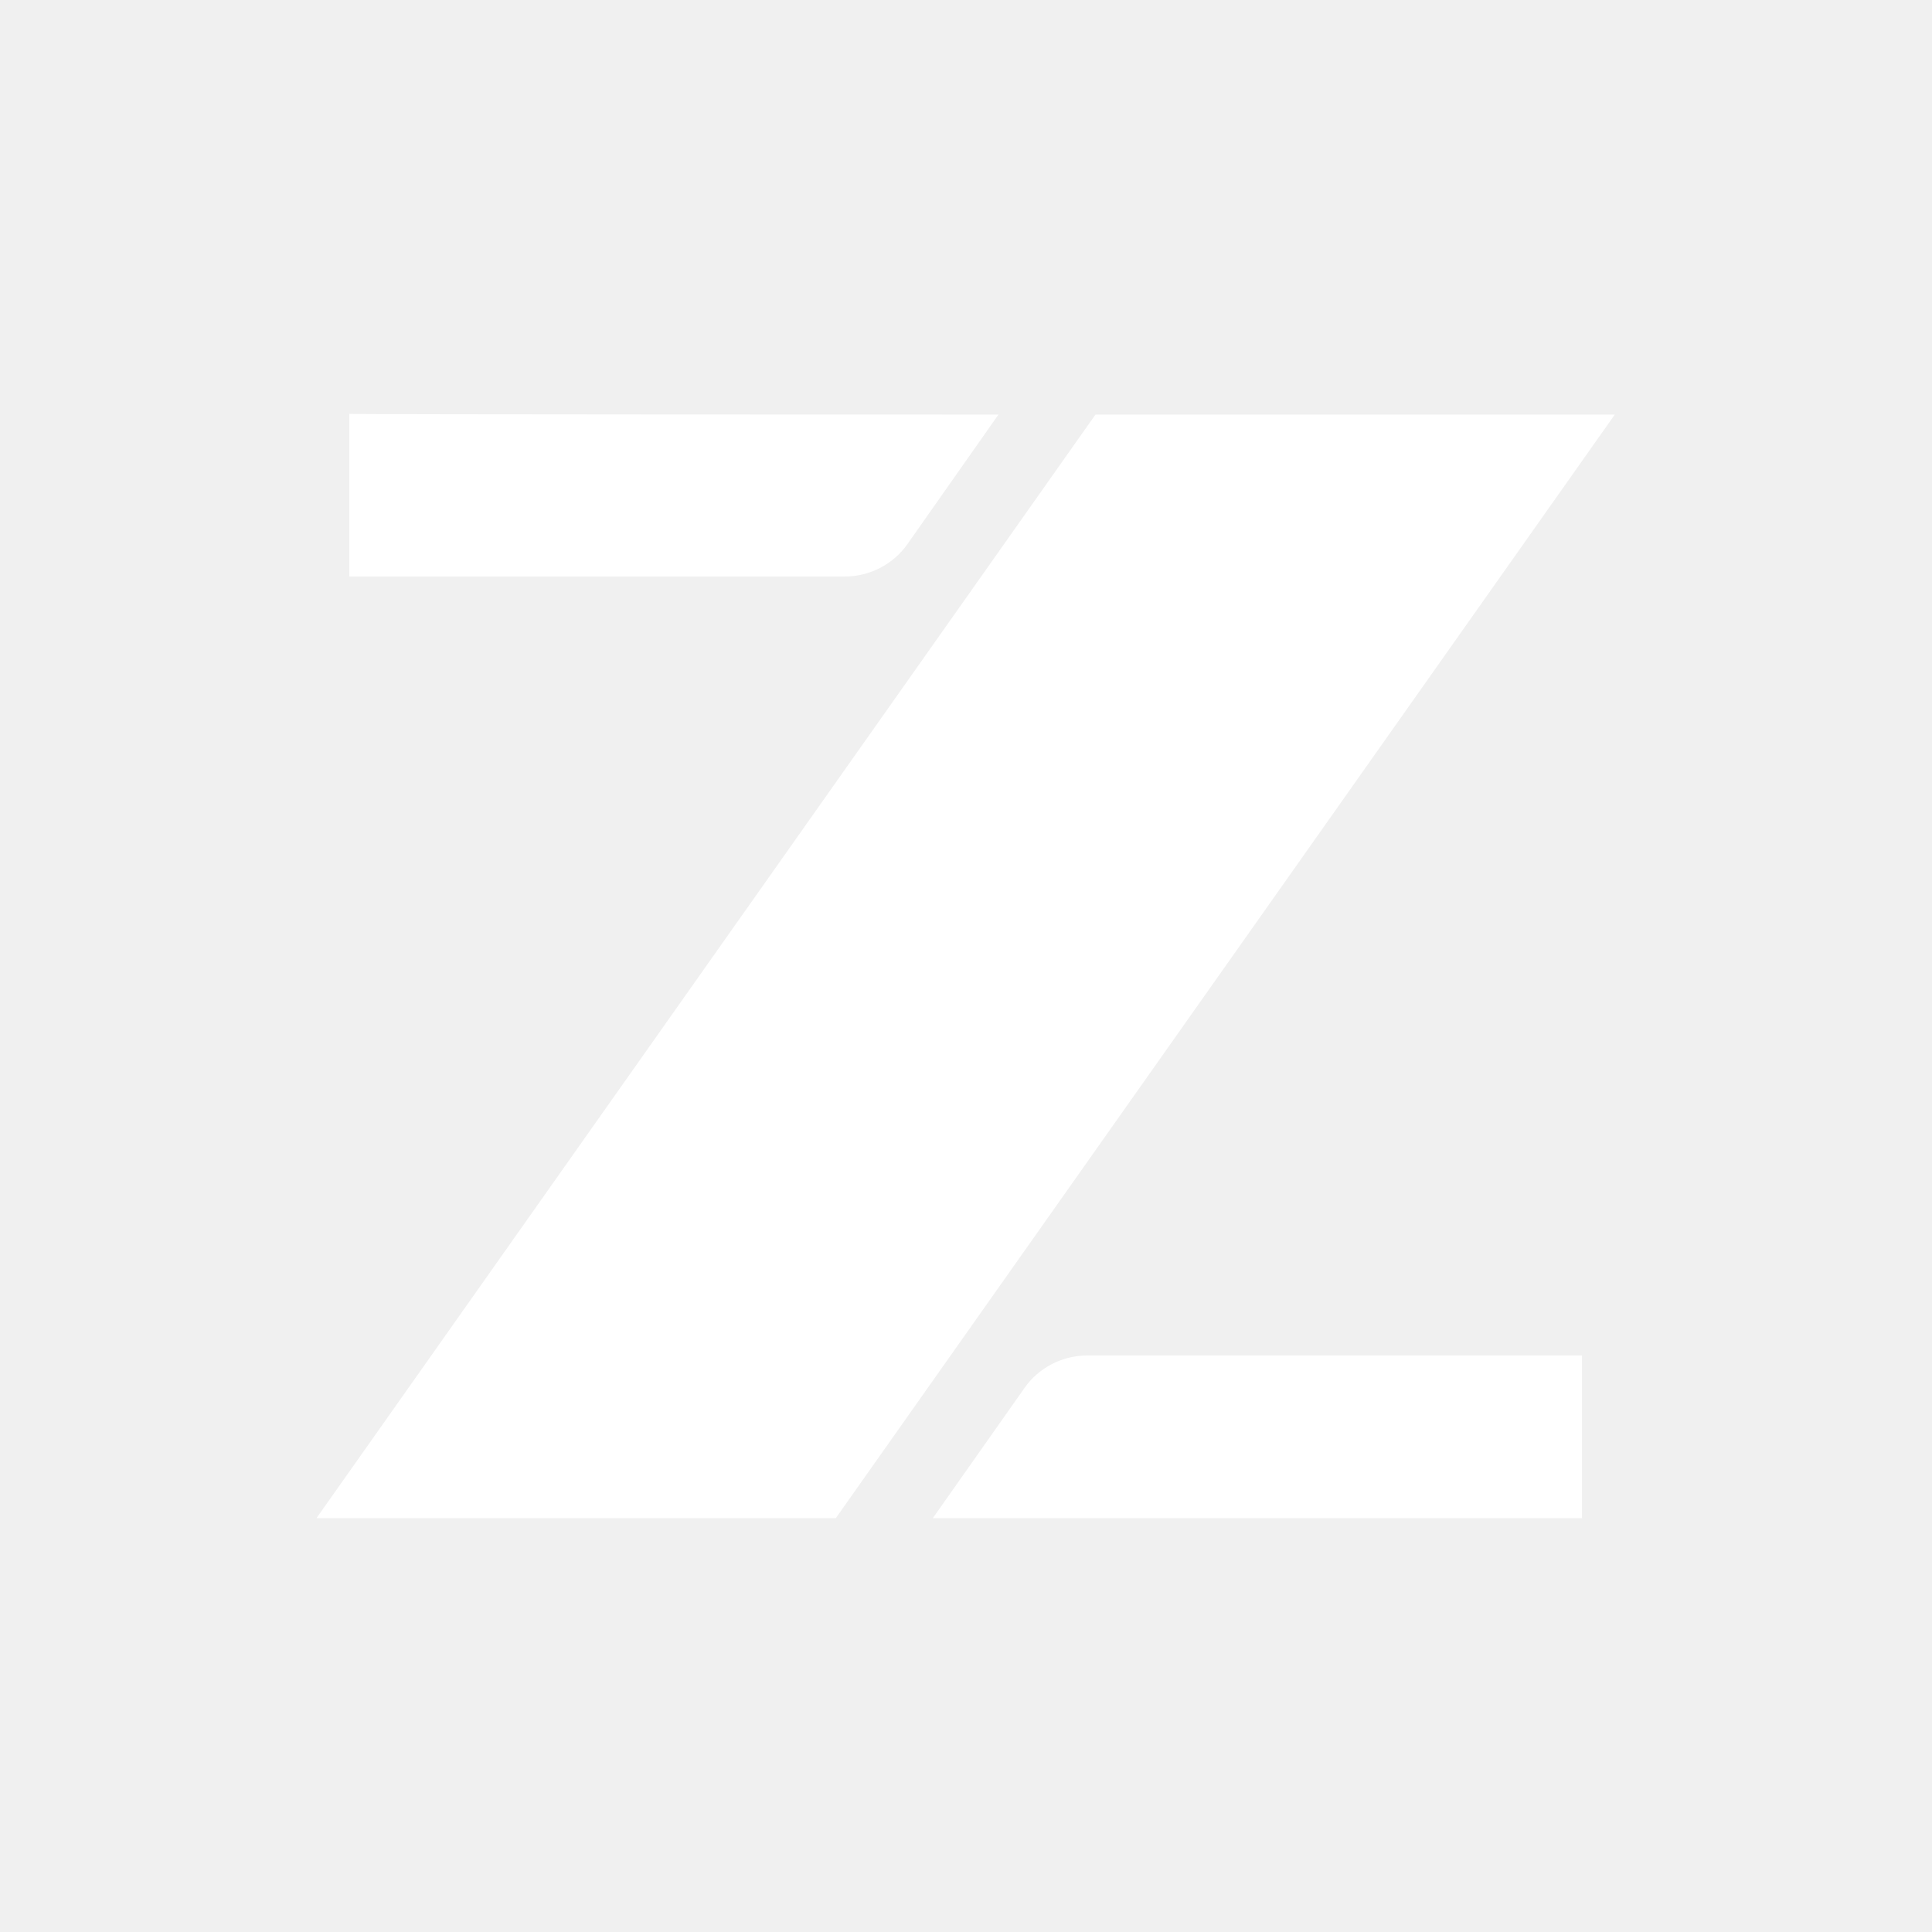
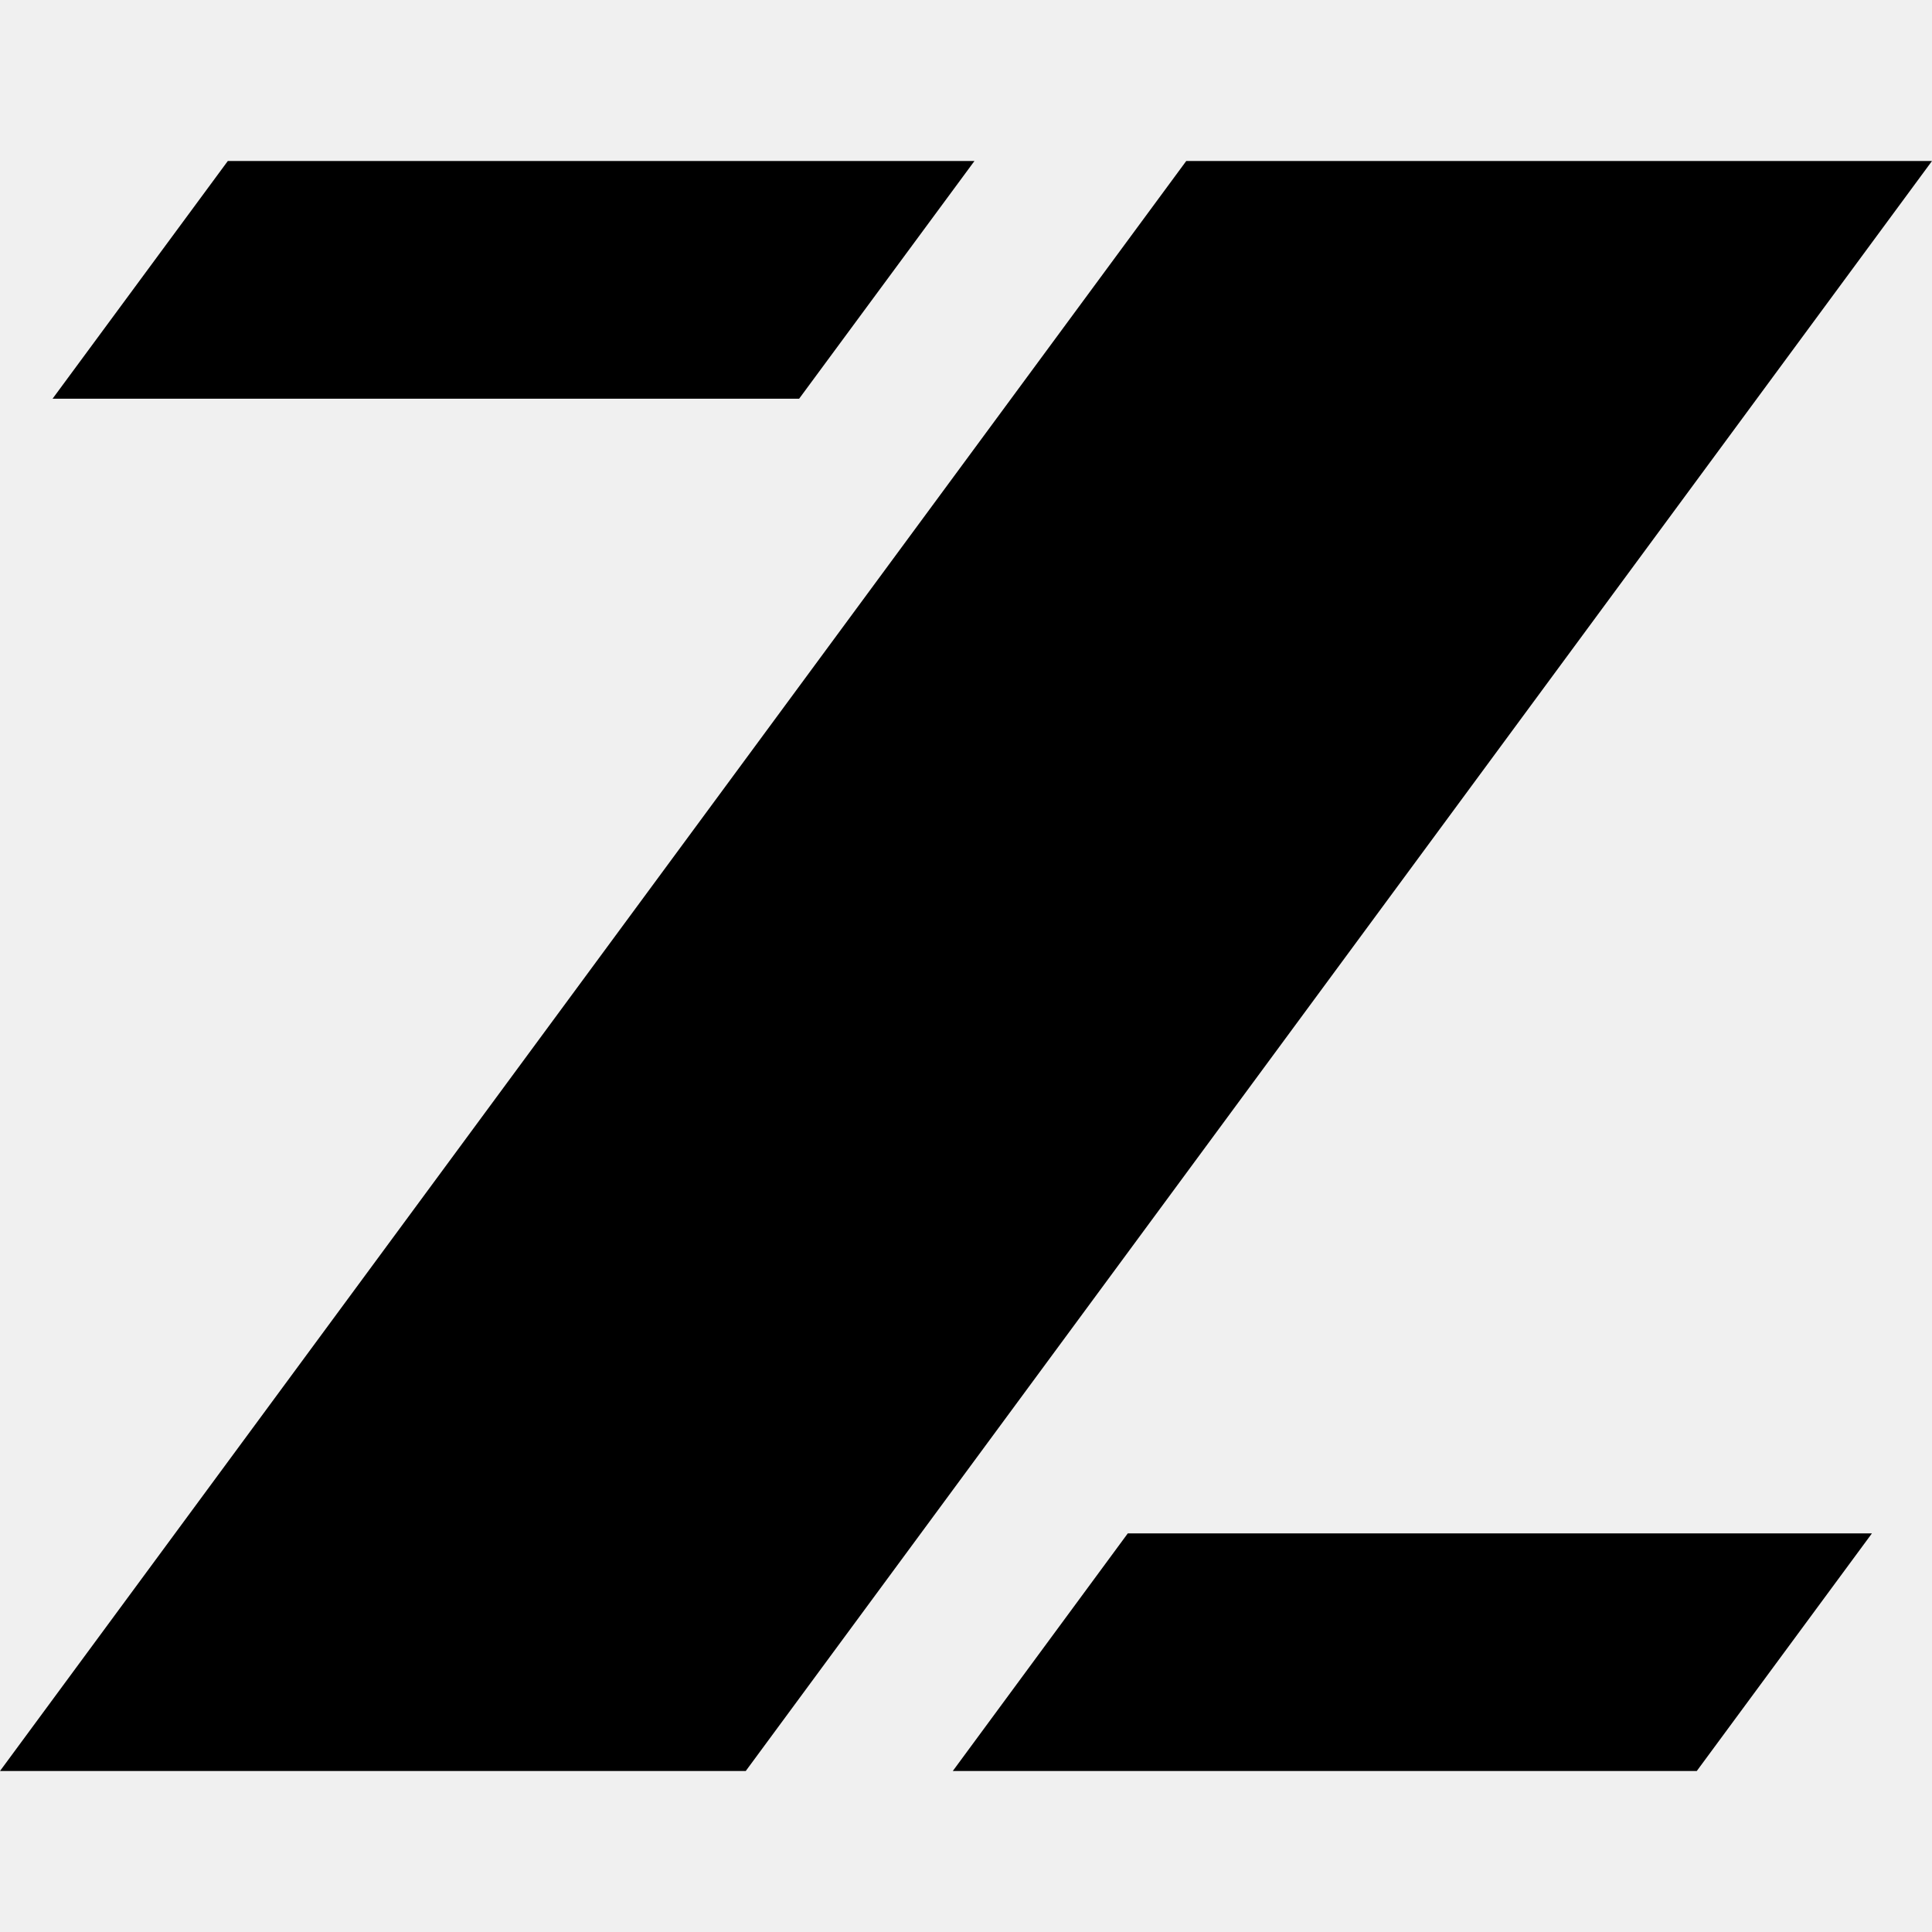
- <svg xmlns="http://www.w3.org/2000/svg" viewBox="0 0 512 512" fill-rule="evenodd" clip-rule="evenodd">
-   <g fill="#fff" fill-rule="nonzero">
-     <path d="M264.601 109.866l-24.047 34.221c-3.7 5.365-9.989 8.694-16.648 8.694H92.57v-43.1c-.185.185 172.031.185 172.031.185zM427.938 109.866L221.501 402.319H83.876l206.438-292.453h137.624zM247.213 402.319l24.233-34.407c3.7-5.364 9.988-8.694 16.648-8.694h131.15v43.1h-172.03z" />
-   </g>
+ <svg xmlns="http://www.w3.org/2000/svg" fill="currentColor" fill-rule="evenodd" height="1em" style="flex:none;line-height:1" viewBox="0 0 24 24" width="1em">
+   <path d="M12.105 2L9.927 4.953H.653L2.83 2h9.276zM23.254 19.048L21.078 22h-9.242l2.174-2.952h9.244zM24 2L9.264 22H0L14.736 2H24z" />
</svg>
